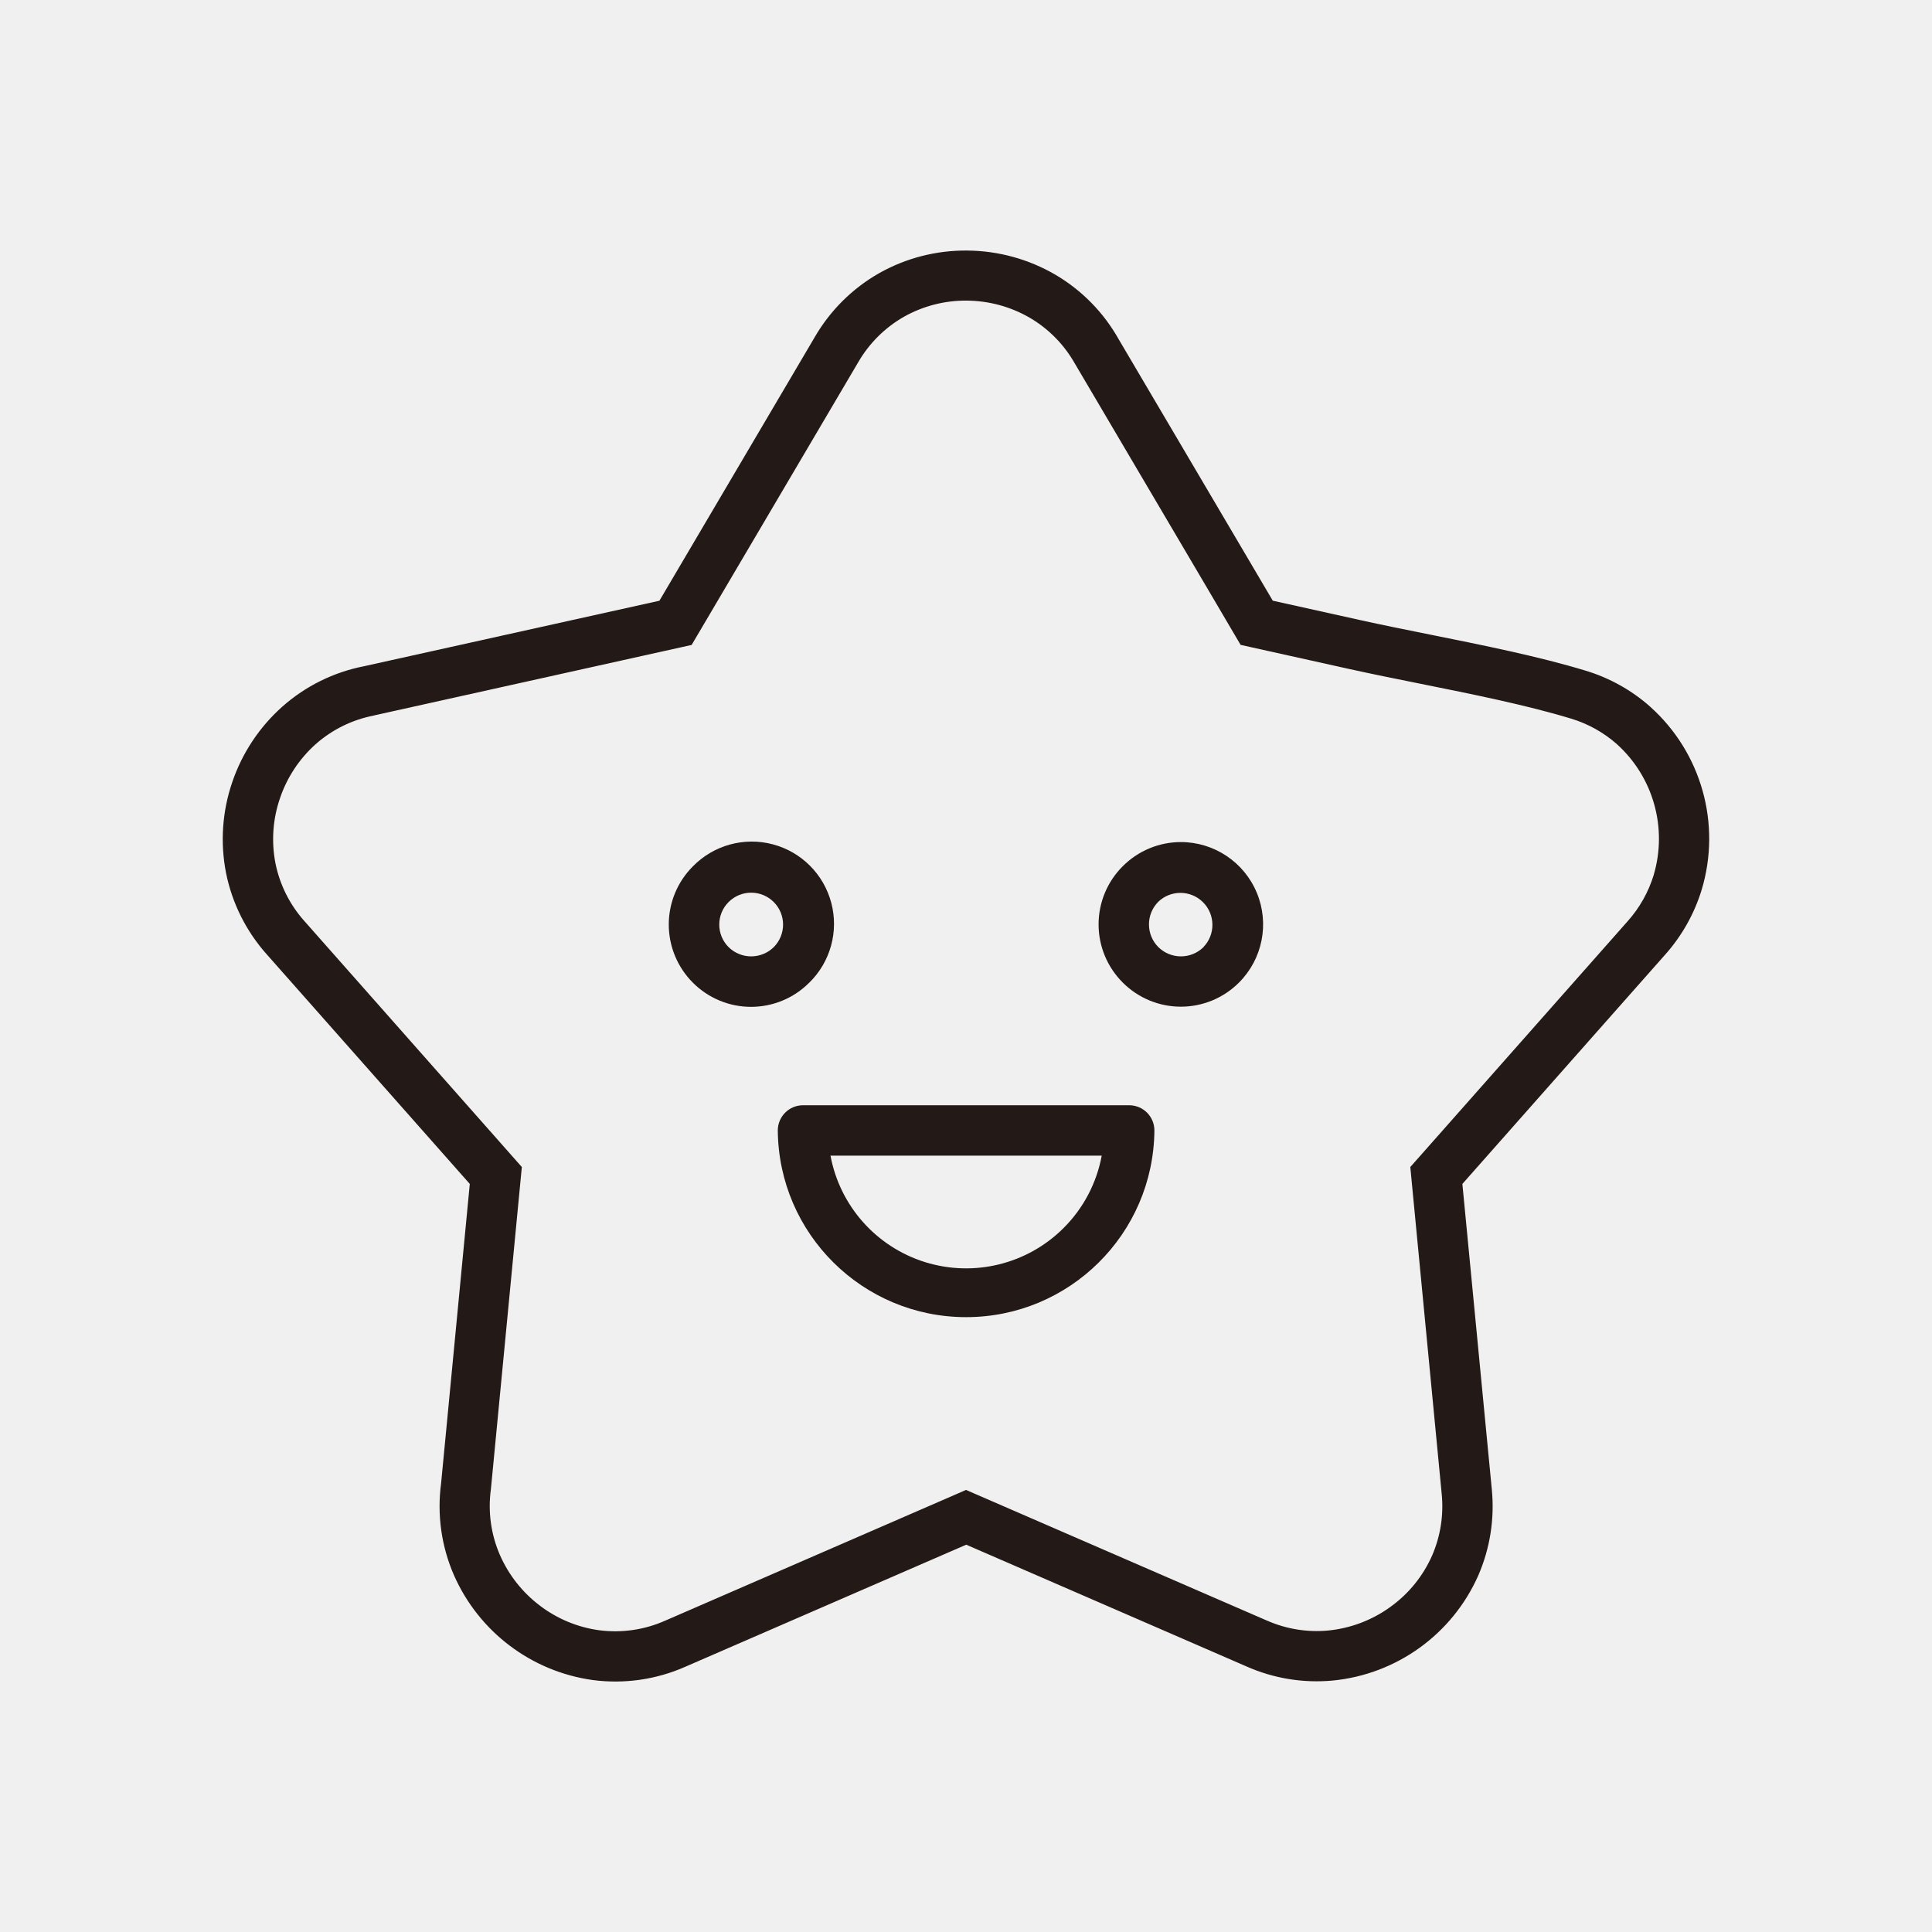
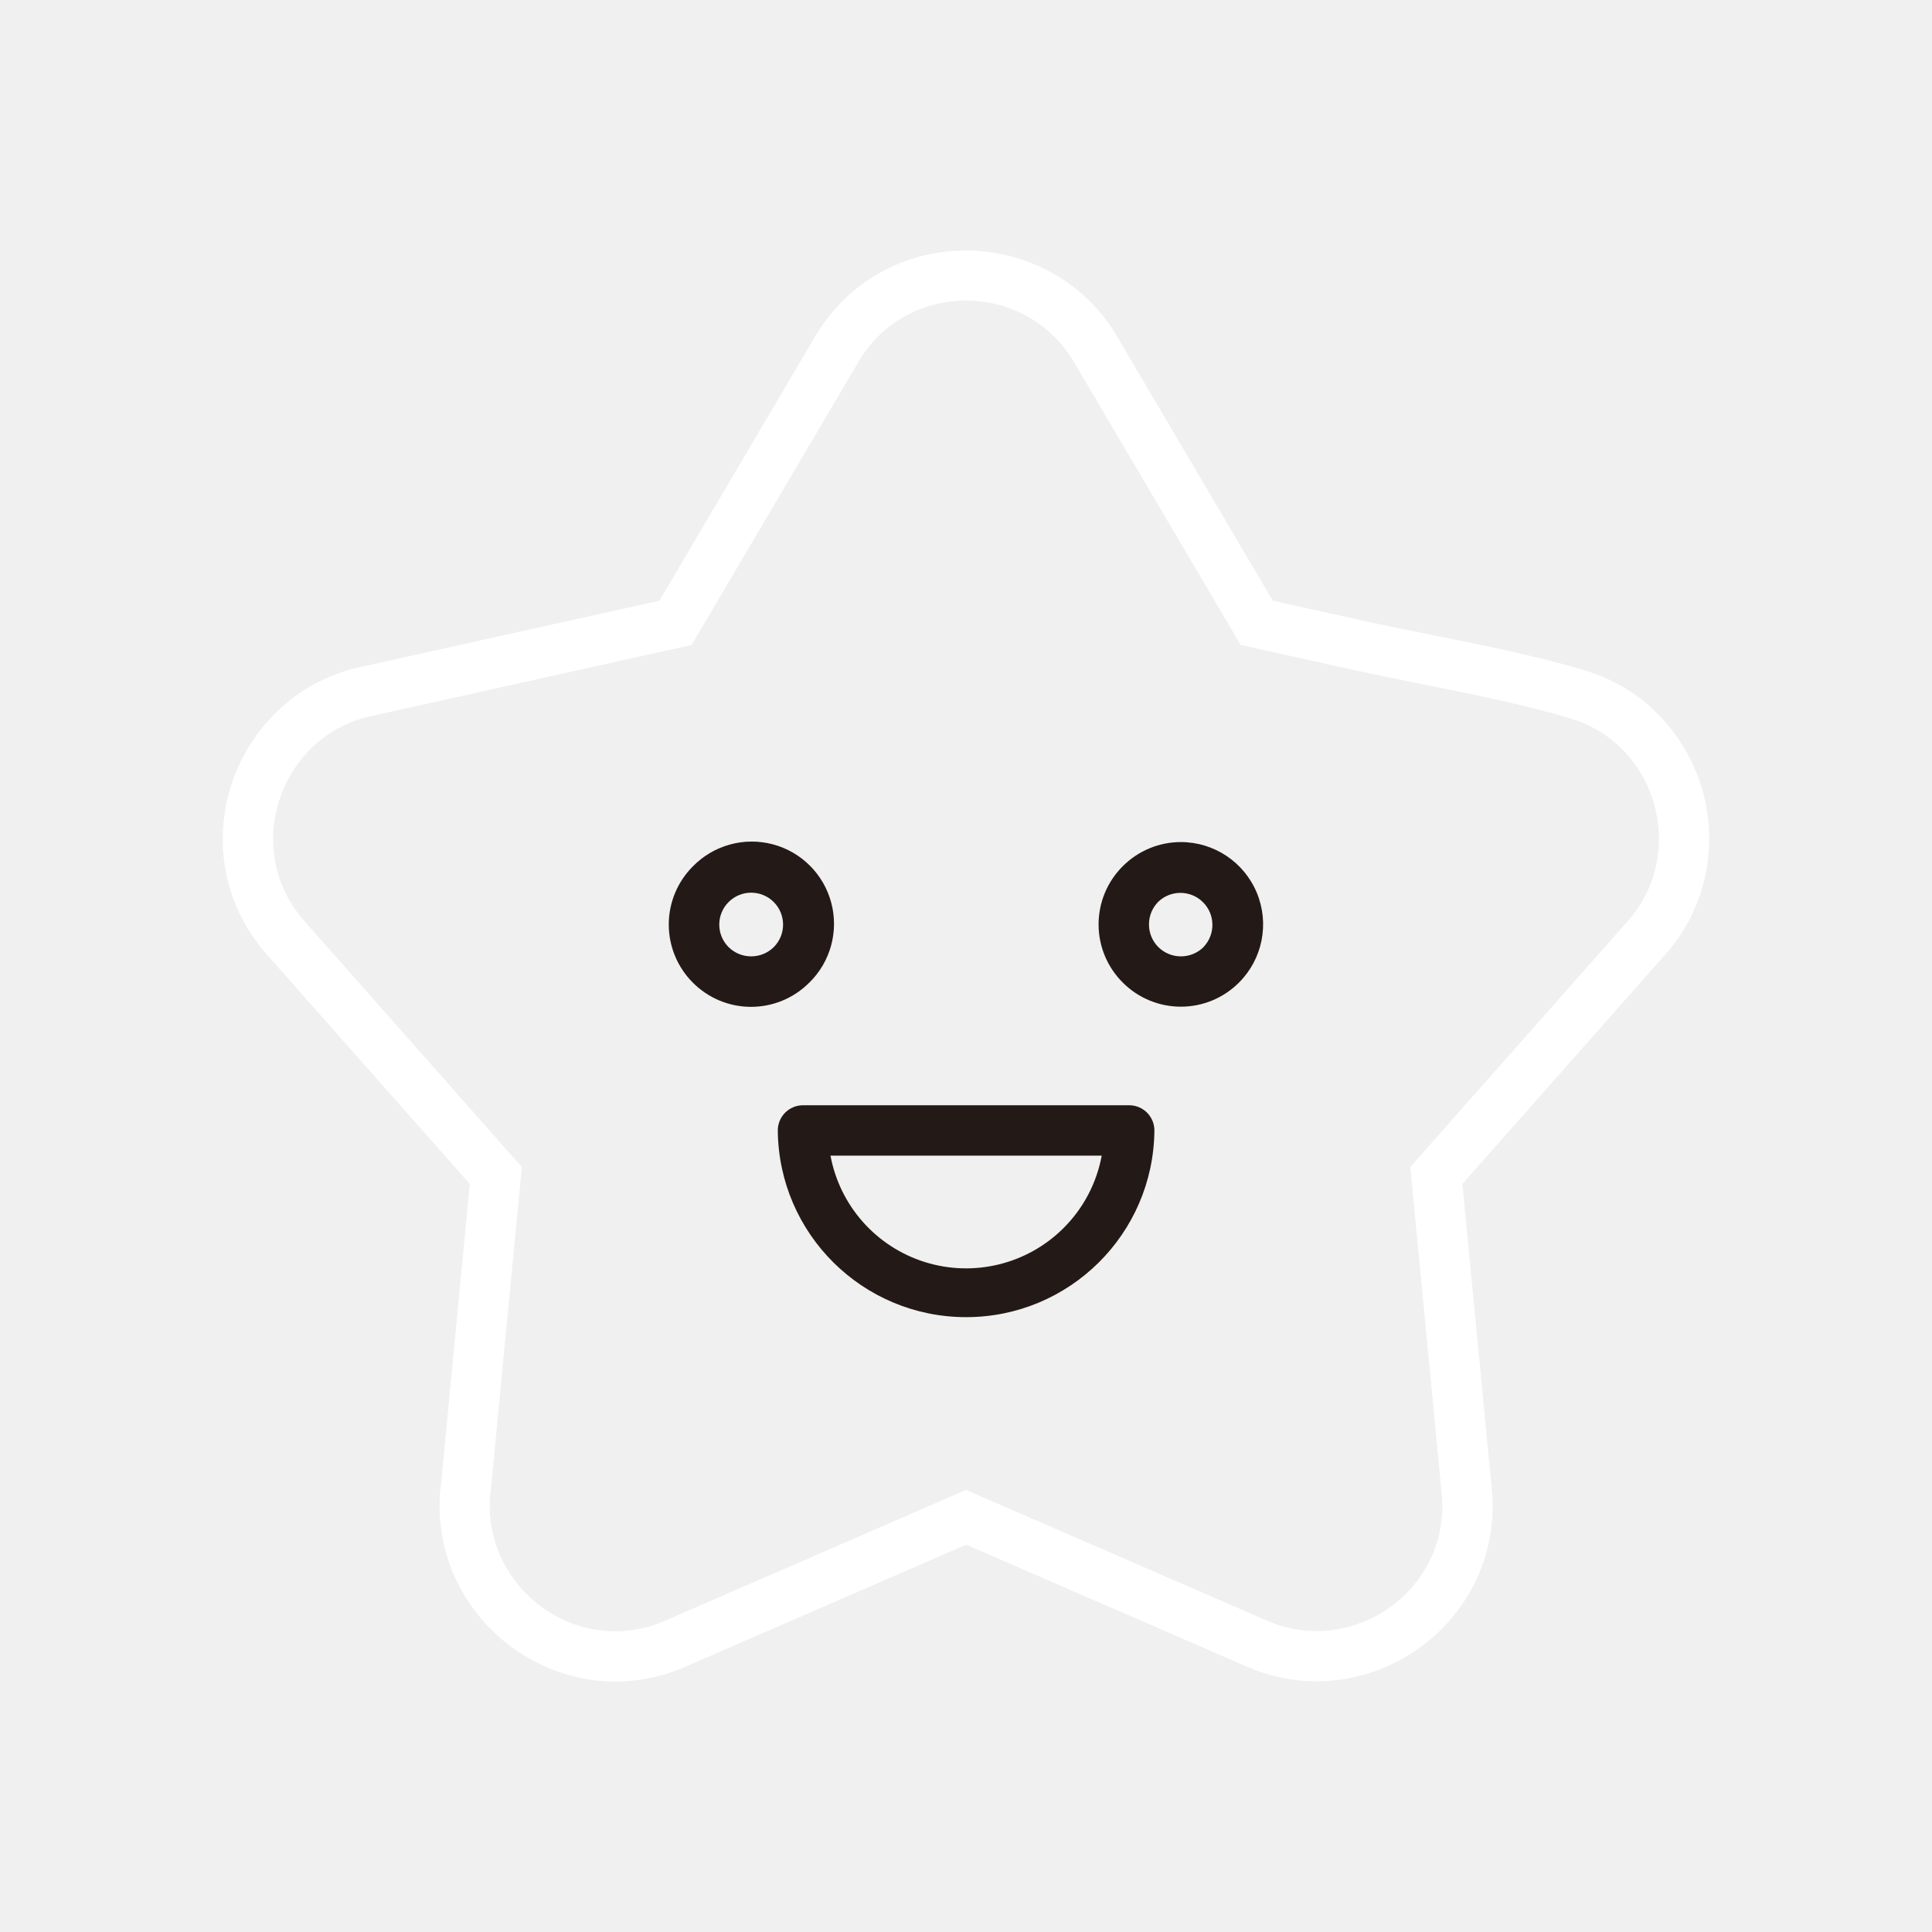
<svg xmlns="http://www.w3.org/2000/svg" id="Layer_1" data-name="Layer 1" viewBox="0 0 128 128">
  <path d="M53.621,65.1l0,0,0,0a5.451,5.451,0,1,0-7.709-7.708l-.006.006a5.446,5.446,0,0,0,0,7.708l0,0,0,0a5.438,5.438,0,0,0,7.7.006Zm-2.348-2.36-.006.006a2.134,2.134,0,0,1-3,0l0,0a2.114,2.114,0,1,1,3,0Z" style="fill:#231916" />
  <path d="M78.243,55.789a5.439,5.439,0,0,0-3.857,1.6l0,0a5.438,5.438,0,0,0-.009,7.7l.006.006,0,0,0,0a5.438,5.438,0,0,0,7.7.006l.006-.006,0,0,0,0a5.452,5.452,0,0,0-3.858-9.306Zm1.5,6.953-.006.006a2.134,2.134,0,0,1-2.995,0l-.006-.006a2.134,2.134,0,0,1,0-2.995l0,0,0,0a2.12,2.12,0,0,1,3,2.995Z" style="fill:#231916" />
  <path d="M74.813,73.226H53.2A1.67,1.67,0,0,0,51.531,74.9a12.476,12.476,0,0,0,24.951,0A1.67,1.67,0,0,0,74.813,73.226Zm-4.345,8.131a9.139,9.139,0,0,1-15.446-4.793h17.97A9.113,9.113,0,0,1,70.468,81.357Z" style="fill:#231916" />
-   <path d="M109.327,46.817a11.434,11.434,0,0,0-4.277-2.384c-3.088-.94-6.79-1.684-10.32-2.393-1.588-.319-3.141-.631-4.606-.956l-5.8-1.287-1.237-2.1-8.977-15.23h0A11.464,11.464,0,0,0,69.921,18.2,11.763,11.763,0,0,0,64.1,16.6a11.643,11.643,0,0,0-5.857,1.5,11.51,11.51,0,0,0-4.263,4.233L43.688,39.8,24.115,44.14v0a11.463,11.463,0,0,0-5.4,2.667,11.763,11.763,0,0,0-3.328,5.014,11.64,11.64,0,0,0-.412,6.013,11.506,11.506,0,0,0,2.707,5.405l13.443,15.2-1.9,19.827a11.428,11.428,0,0,0,.849,6.091,11.83,11.83,0,0,0,9.2,6.951,11.462,11.462,0,0,0,6.134-.883l18.608-8.085,18.6,8.08v0a11.451,11.451,0,0,0,5.687.92,11.791,11.791,0,0,0,9.633-6.952,11.493,11.493,0,0,0,.9-5.717L96.886,78.438l13.443-15.2a11.5,11.5,0,0,0,2.412-4.292,11.728,11.728,0,0,0-3.415-12.126Zm.233,11.161a8.188,8.188,0,0,1-1.721,3.053L93.916,76.776l-.479.542.068.716,2.012,20.948a8.2,8.2,0,0,1-.635,4.074,8.327,8.327,0,0,1-2.777,3.415,8.433,8.433,0,0,1-4.117,1.556,8.148,8.148,0,0,1-4.045-.659h-.006L64.665,99,64,98.711,63.341,99l-19.27,8.373a8.176,8.176,0,0,1-4.374.635,8.341,8.341,0,0,1-3.933-1.634,8.461,8.461,0,0,1-2.642-3.348,8.135,8.135,0,0,1-.6-4.354l.006-.058,1.976-20.579.069-.716-.479-.542L20.174,61.032a8.175,8.175,0,0,1-1.925-3.84,8.33,8.33,0,0,1,.3-4.306,8.424,8.424,0,0,1,2.376-3.593,8.134,8.134,0,0,1,3.832-1.884l.039-.013,20.319-4.51.707-.157.369-.625,10.665-18.1a8.2,8.2,0,0,1,3.038-3.021,8.325,8.325,0,0,1,4.187-1.066,8.416,8.416,0,0,1,4.161,1.145,8.158,8.158,0,0,1,2.979,3.043l.013.019,8.988,15.25L81.825,42.1l.369.625.707.157,6.506,1.444c1.448.321,3.042.642,4.671.969,3.449.693,7.065,1.42,10.007,2.315a8.126,8.126,0,0,1,3.038,1.692,8.44,8.44,0,0,1,2.437,8.671Z" style="fill:#231916" />
+   <path d="M109.327,46.817a11.434,11.434,0,0,0-4.277-2.384c-3.088-.94-6.79-1.684-10.32-2.393-1.588-.319-3.141-.631-4.606-.956l-5.8-1.287-1.237-2.1-8.977-15.23h0A11.464,11.464,0,0,0,69.921,18.2,11.763,11.763,0,0,0,64.1,16.6a11.643,11.643,0,0,0-5.857,1.5,11.51,11.51,0,0,0-4.263,4.233L43.688,39.8,24.115,44.14v0a11.463,11.463,0,0,0-5.4,2.667,11.763,11.763,0,0,0-3.328,5.014,11.64,11.64,0,0,0-.412,6.013,11.506,11.506,0,0,0,2.707,5.405l13.443,15.2-1.9,19.827a11.428,11.428,0,0,0,.849,6.091,11.83,11.83,0,0,0,9.2,6.951,11.462,11.462,0,0,0,6.134-.883l18.608-8.085,18.6,8.08v0a11.451,11.451,0,0,0,5.687.92,11.791,11.791,0,0,0,9.633-6.952,11.493,11.493,0,0,0,.9-5.717L96.886,78.438l13.443-15.2a11.5,11.5,0,0,0,2.412-4.292,11.728,11.728,0,0,0-3.415-12.126Zm.233,11.161a8.188,8.188,0,0,1-1.721,3.053L93.916,76.776l-.479.542.068.716,2.012,20.948a8.2,8.2,0,0,1-.635,4.074,8.327,8.327,0,0,1-2.777,3.415,8.433,8.433,0,0,1-4.117,1.556,8.148,8.148,0,0,1-4.045-.659h-.006L64.665,99,64,98.711,63.341,99l-19.27,8.373a8.176,8.176,0,0,1-4.374.635,8.341,8.341,0,0,1-3.933-1.634,8.461,8.461,0,0,1-2.642-3.348,8.135,8.135,0,0,1-.6-4.354l.006-.058,1.976-20.579.069-.716-.479-.542L20.174,61.032a8.175,8.175,0,0,1-1.925-3.84,8.33,8.33,0,0,1,.3-4.306,8.424,8.424,0,0,1,2.376-3.593,8.134,8.134,0,0,1,3.832-1.884l.039-.013,20.319-4.51.707-.157.369-.625,10.665-18.1a8.2,8.2,0,0,1,3.038-3.021,8.325,8.325,0,0,1,4.187-1.066,8.416,8.416,0,0,1,4.161,1.145,8.158,8.158,0,0,1,2.979,3.043l.013.019,8.988,15.25L81.825,42.1l.369.625.707.157,6.506,1.444c1.448.321,3.042.642,4.671.969,3.449.693,7.065,1.42,10.007,2.315a8.126,8.126,0,0,1,3.038,1.692,8.44,8.44,0,0,1,2.437,8.671Z" style="fill:white" />
</svg>
